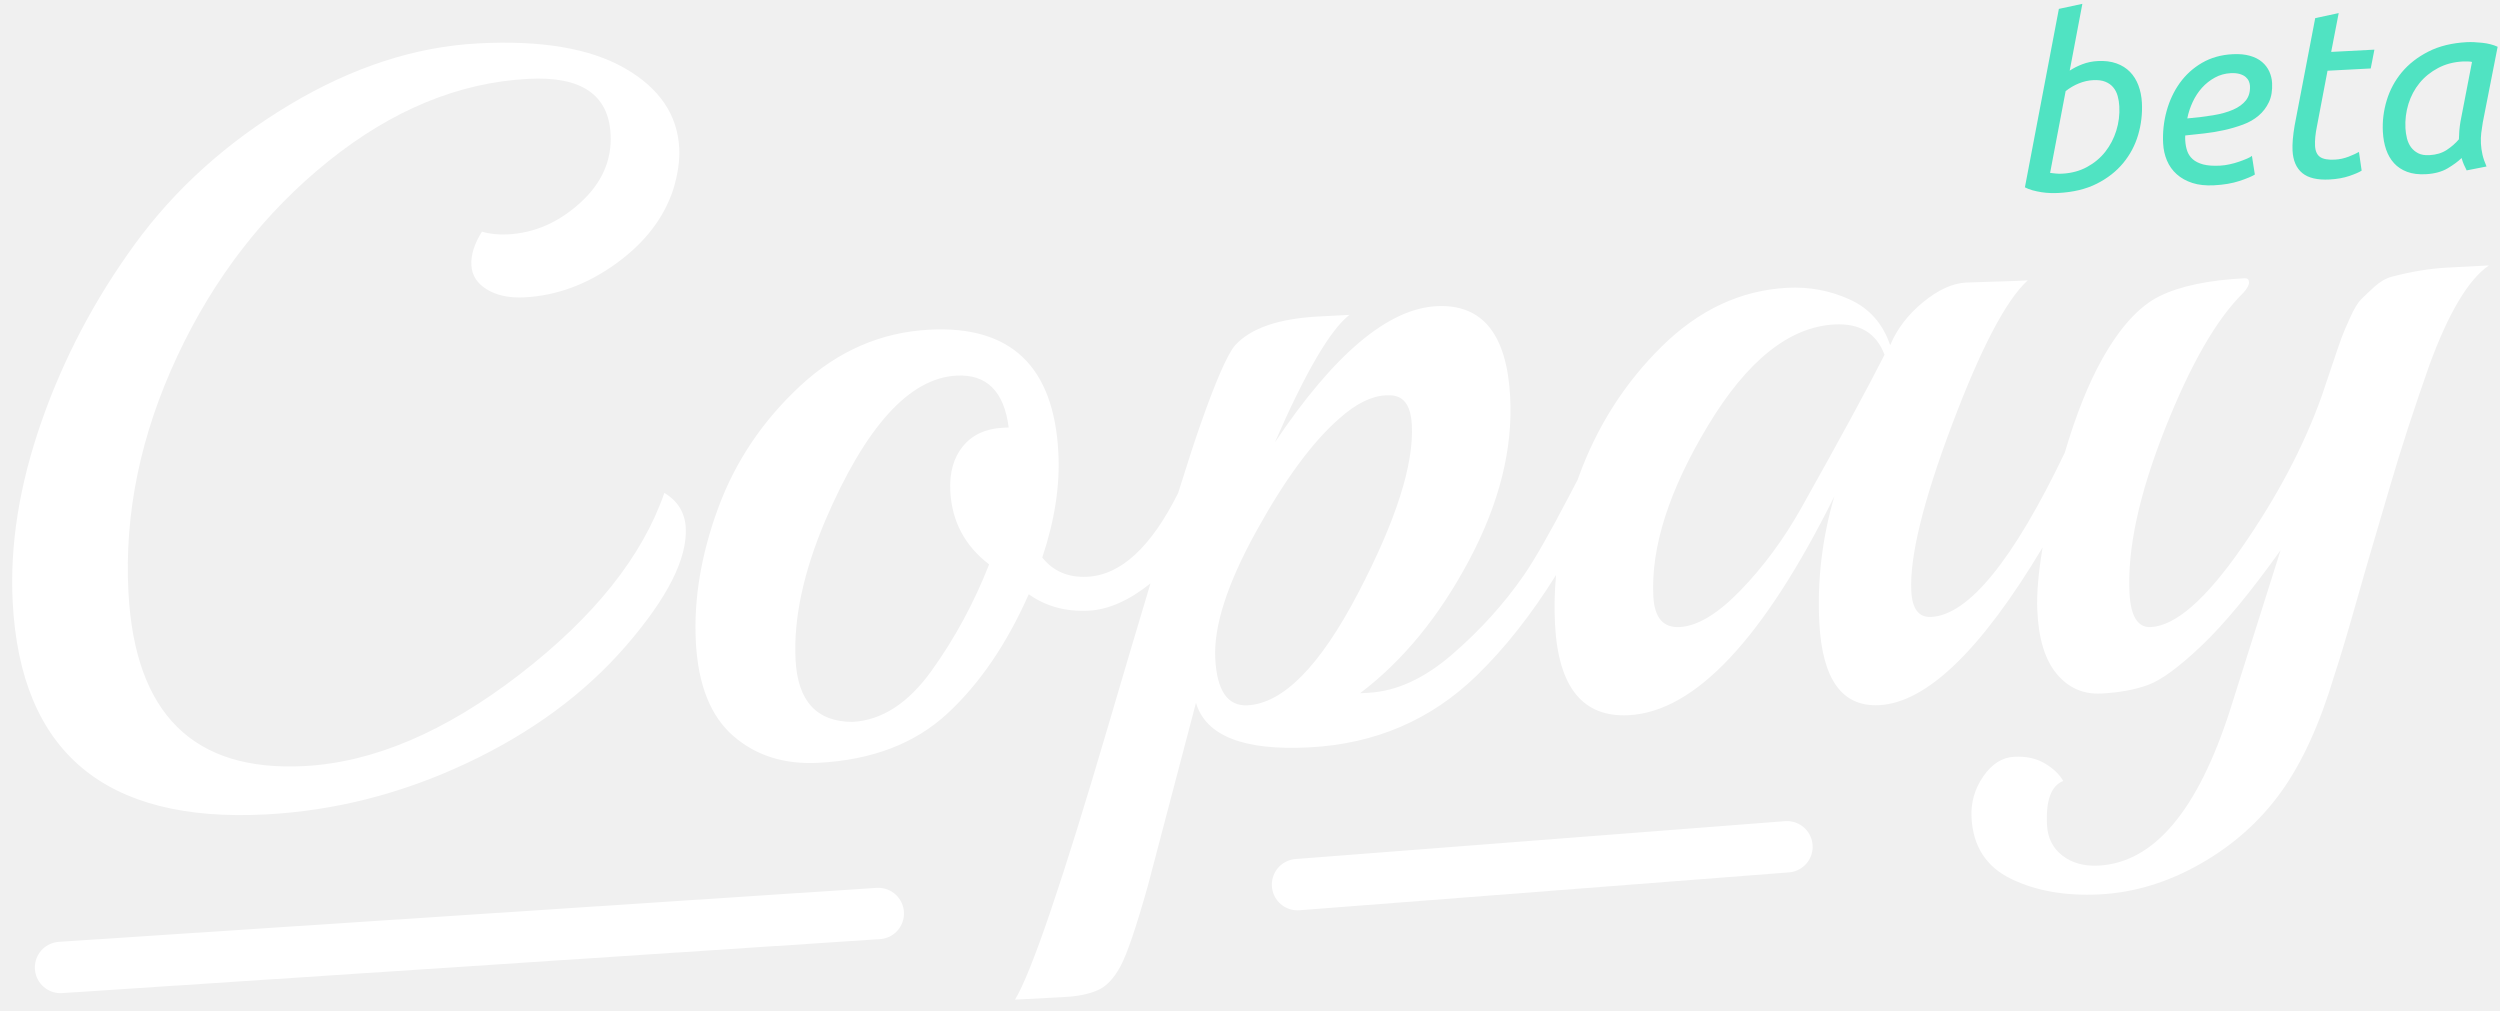
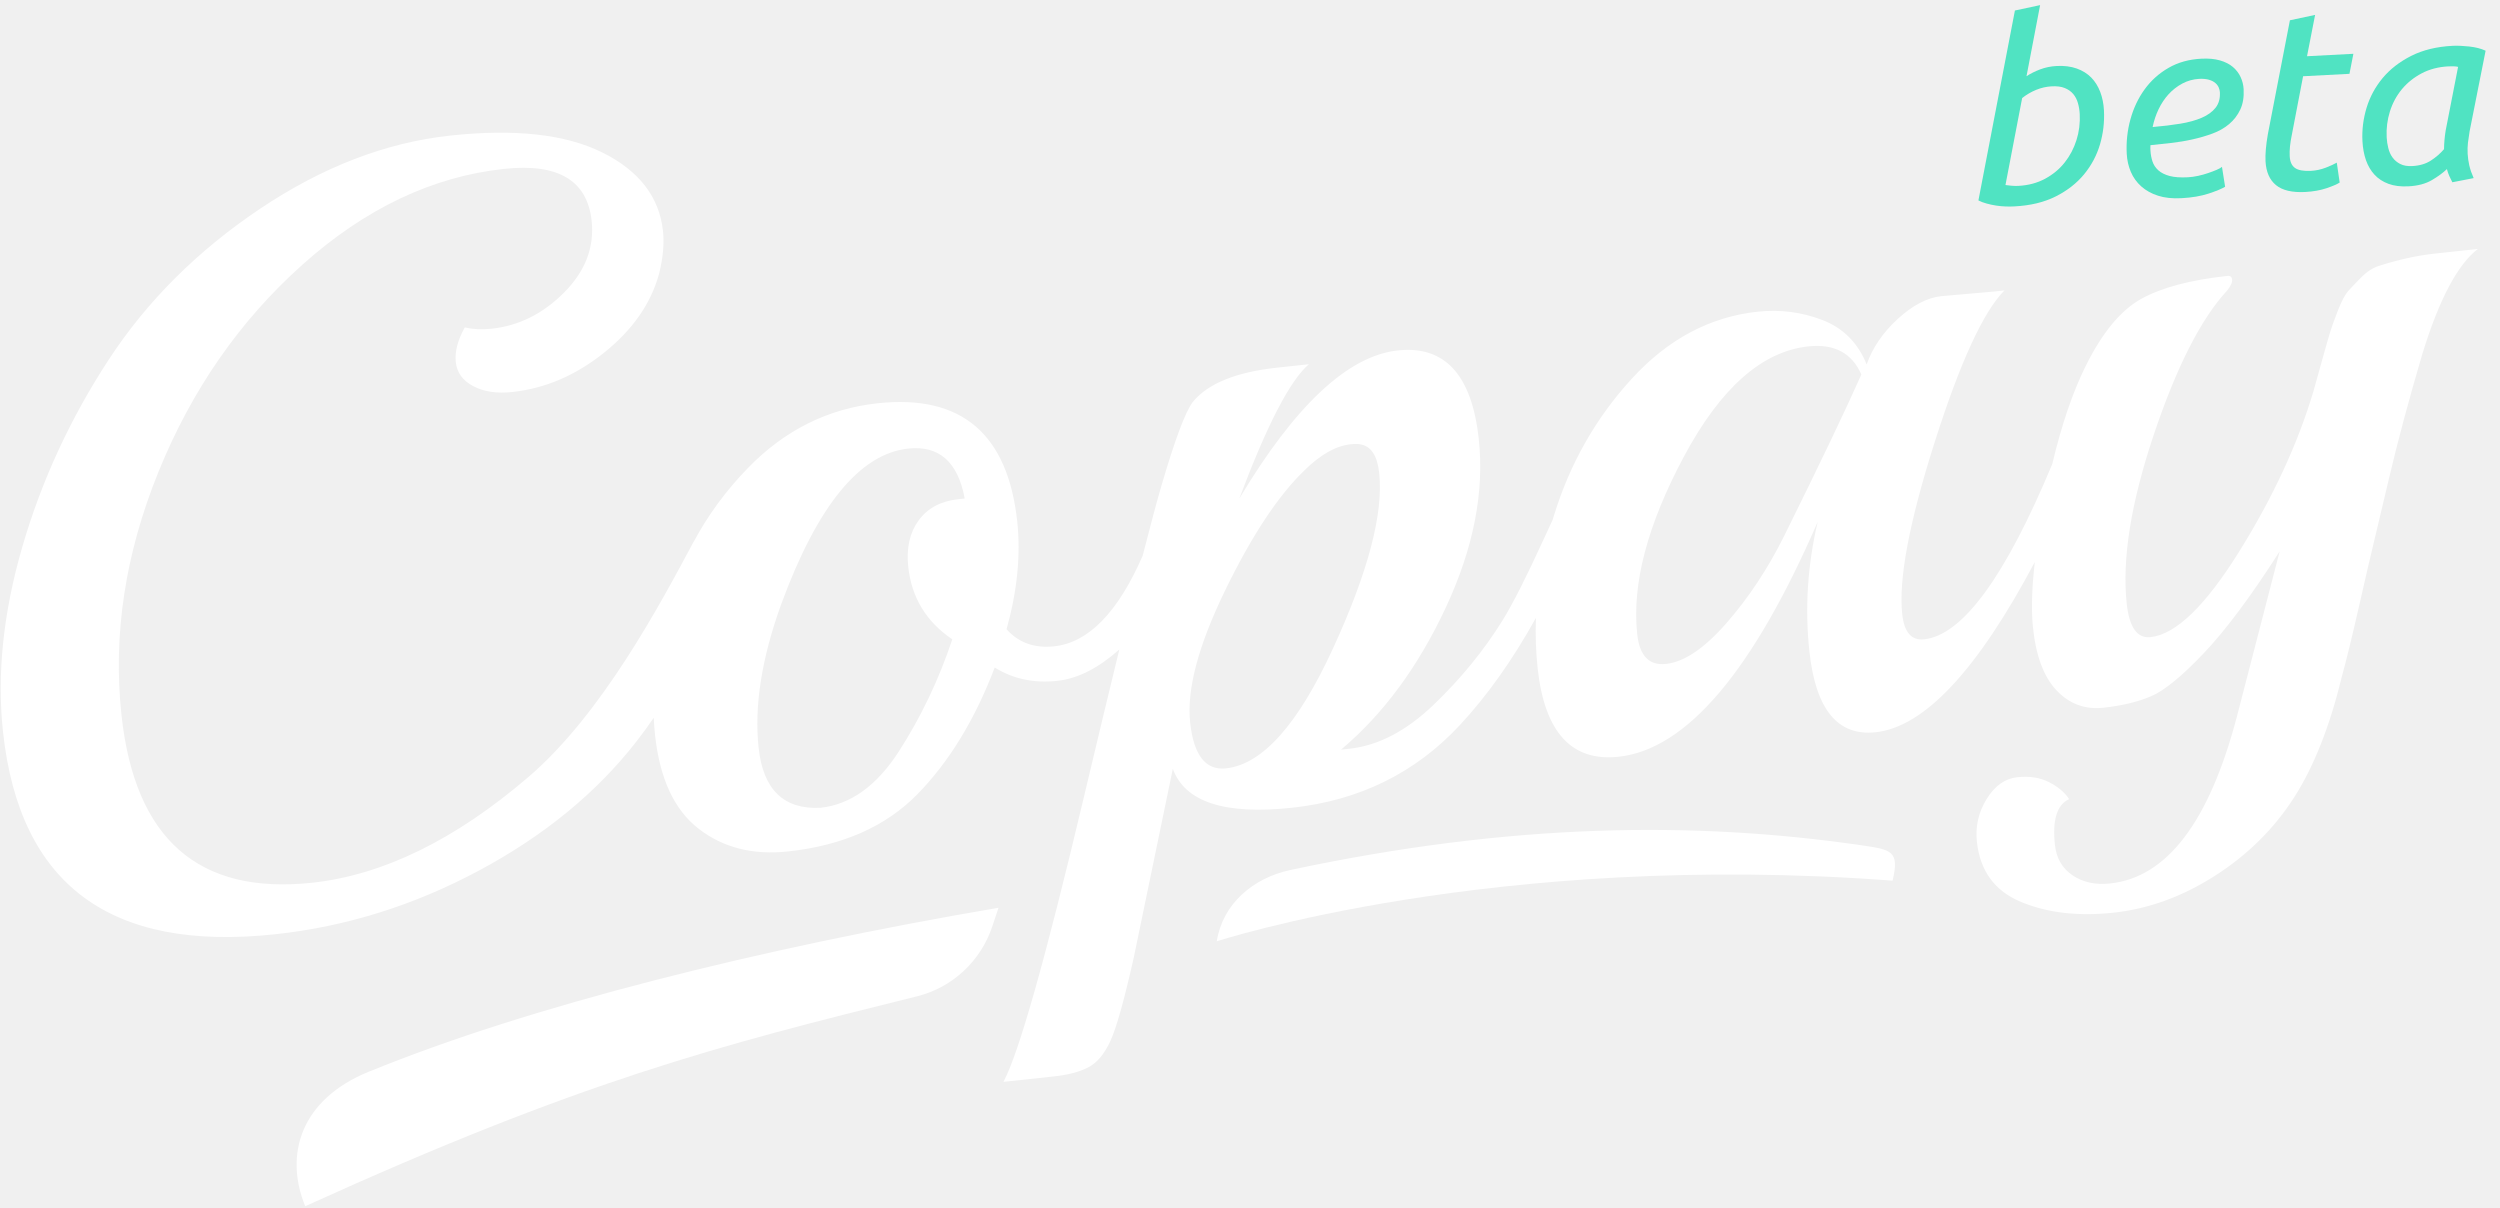
- <svg xmlns="http://www.w3.org/2000/svg" width="146px" height="59px" viewBox="0 0 146 59" version="1.1">
-   <description>Created with Sketch.</description>
+ <svg xmlns="http://www.w3.org/2000/svg" width="147px" height="71px" viewBox="0 0 147 71" version="1.1">
  <defs />
-   <g id="Login" stroke="none" stroke-width="1" fill="none" fill-rule="evenodd">
-     <g id="1" transform="translate(-476, -40)">
-       <g id="Copay-+-Path-1-+-Path-1-copy-+-beta" transform="translate(475, 26)">
-         <g id="Copay-+-Path-1-+-Path-1-copy">
-           <path d="M4.569,70.92 L52.264,66.935" id="Path-1" stroke="#FFFFFF" stroke-width="3" stroke-linecap="round" transform="translate(28.56855, 68.75012) rotate(1) translate(-28.56855, -68.75012) " />
-           <path d="M76.794,65.914 L105.336,63.204" id="Path-1-copy" stroke="#FFFFFF" stroke-width="3" stroke-linecap="round" transform="translate(91.16901, 64.66326) rotate(1) translate(-91.16901, -64.66326) " />
-           <path d="M120.07,48.374 C116.173,54.175 112.835,57.076 110.057,57.076 C107.897,57.076 106.817,55.414 106.817,52.091 C106.817,49.609 107.237,47.167 108.077,44.765 C103.517,52.852 99.297,56.896 95.417,56.896 C92.737,56.896 91.397,55.054 91.397,51.371 C91.397,50.417 91.468,49.459 91.609,48.496 C90.034,50.748 88.384,52.627 86.657,54.133 C83.857,56.575 80.537,57.796 76.697,57.796 C72.857,57.796 70.697,56.816 70.217,54.854 L66.857,65.363 C66.057,67.725 65.447,69.256 65.027,69.957 C64.607,70.657 64.137,71.108 63.617,71.308 C63.097,71.508 62.437,71.608 61.637,71.608 L58.757,71.608 C59.797,70.087 61.897,64.832 65.057,55.845 C66.14,52.763 67.098,50.064 67.93,47.747 L67.93,47.747 C66.628,48.682 65.401,49.149 64.247,49.149 C62.907,49.149 61.757,48.769 60.797,48.008 C59.357,50.85 57.647,53.092 55.667,54.734 C53.687,56.375 51.137,57.196 48.017,57.196 C46.017,57.196 44.387,56.585 43.127,55.364 C41.867,54.143 41.237,52.282 41.237,49.78 C41.237,47.277 41.807,44.695 42.947,42.033 C44.087,39.371 45.807,37.079 48.107,35.157 C50.407,33.235 52.977,32.275 55.817,32.275 C60.577,32.275 62.957,34.797 62.957,39.841 C62.957,41.763 62.537,43.784 61.697,45.906 C62.297,46.747 63.157,47.167 64.277,47.167 C66.23,47.167 68.077,45.633 69.818,42.563 C70.458,40.837 70.961,39.53 71.327,38.64 C72.347,36.158 73.097,34.657 73.577,34.136 C74.537,33.175 76.197,32.695 78.557,32.695 L80.357,32.695 C79.197,33.496 77.617,35.898 75.617,39.901 C79.337,34.937 82.617,32.455 85.457,32.455 C88.137,32.455 89.477,34.296 89.477,37.979 C89.477,41.022 88.517,44.145 86.597,47.347 C84.677,50.55 82.417,53.032 79.817,54.794 L80.297,54.794 C81.937,54.794 83.607,54.133 85.307,52.812 C87.007,51.491 88.477,50.03 89.717,48.428 C90.397,47.548 91.357,46.056 92.597,43.955 C92.799,43.612 92.986,43.298 93.157,43.011 L93.157,43.011 C93.18,42.955 93.203,42.899 93.227,42.844 C94.447,39.961 96.197,37.509 98.477,35.487 C100.757,33.466 103.257,32.455 105.977,32.455 C107.257,32.455 108.457,32.745 109.577,33.326 C110.697,33.906 111.437,34.837 111.797,36.118 C112.237,35.197 112.917,34.396 113.837,33.716 C114.757,33.035 115.617,32.695 116.417,32.695 L119.417,32.755 L120.017,32.755 C118.697,33.836 117.077,36.568 115.157,40.952 C113.237,45.336 112.277,48.528 112.277,50.53 C112.277,51.571 112.637,52.091 113.357,52.091 C115.55,52.091 118.315,49.033 121.652,42.916 C122.417,40.744 123.242,38.958 124.127,37.559 C125.267,35.758 126.447,34.597 127.667,34.076 C128.887,33.556 130.557,33.295 132.677,33.295 C132.837,33.295 132.917,33.376 132.917,33.536 C132.917,33.696 132.797,33.896 132.557,34.136 C130.917,35.577 129.247,38.16 127.547,41.883 C125.847,45.606 124.997,48.749 124.997,51.311 C124.997,52.672 125.377,53.353 126.137,53.353 C127.577,53.353 129.417,51.911 131.657,49.029 C133.897,46.146 135.617,43.264 136.817,40.382 C136.977,39.981 137.207,39.401 137.507,38.64 C137.807,37.879 138.017,37.359 138.137,37.079 C138.257,36.798 138.447,36.408 138.707,35.908 C138.967,35.407 139.197,35.067 139.397,34.887 C139.597,34.707 139.867,34.476 140.207,34.196 C140.547,33.916 140.897,33.736 141.257,33.656 C142.417,33.416 143.497,33.295 144.497,33.295 L146.957,33.295 C145.717,34.056 144.457,35.938 143.177,38.94 C142.137,41.462 141.257,43.754 140.537,45.816 C139.817,47.878 139.377,49.129 139.217,49.569 C139.057,50.01 138.687,51.081 138.107,52.782 C137.527,54.484 137.057,55.795 136.697,56.715 C135.697,59.518 134.537,61.74 133.217,63.381 C131.897,65.022 130.257,66.334 128.297,67.314 C126.337,68.295 124.357,68.786 122.357,68.786 C120.357,68.786 118.647,68.395 117.227,67.615 C115.807,66.834 115.097,65.603 115.097,63.922 C115.097,63.041 115.367,62.25 115.907,61.55 C116.447,60.849 117.067,60.499 117.767,60.499 C118.467,60.499 119.057,60.659 119.537,60.979 C120.017,61.299 120.357,61.66 120.557,62.06 C119.837,62.3 119.477,63.141 119.477,64.582 C119.477,65.343 119.747,65.953 120.287,66.414 C120.827,66.874 121.517,67.104 122.357,67.104 C125.597,67.104 128.317,64.202 130.517,58.397 L133.937,49.269 C132.057,51.631 130.427,53.403 129.047,54.584 C127.667,55.765 126.587,56.475 125.807,56.715 C125.027,56.956 124.107,57.076 123.047,57.076 C121.987,57.076 121.137,56.645 120.497,55.785 C119.857,54.924 119.547,53.663 119.567,52.001 C119.579,51.033 119.746,49.824 120.07,48.374 Z M41.297,23.327 C40.657,24.968 39.467,26.35 37.727,27.471 C35.987,28.591 34.177,29.152 32.297,29.152 C31.417,29.152 30.697,28.962 30.137,28.581 C29.577,28.201 29.297,27.711 29.297,27.11 C29.297,26.51 29.537,25.869 30.017,25.189 C30.457,25.349 30.957,25.429 31.517,25.429 C33.077,25.429 34.517,24.888 35.837,23.807 C37.157,22.727 37.817,21.425 37.817,19.904 C37.817,17.582 36.277,16.421 33.197,16.421 C29.117,16.421 25.137,17.822 21.257,20.625 C17.377,23.427 14.247,27.06 11.867,31.524 C9.487,35.988 8.297,40.522 8.297,45.126 C8.297,52.252 11.537,55.815 18.017,55.815 C22.057,55.815 26.337,54.253 30.857,51.131 C35.377,48.008 38.377,44.625 39.857,40.982 C40.617,41.502 40.997,42.203 40.997,43.084 C40.997,44.885 39.717,47.117 37.157,49.78 C34.597,52.442 31.377,54.564 27.497,56.145 C23.617,57.726 19.657,58.517 15.617,58.517 C6.217,58.517 1.517,54.133 1.517,45.366 C1.517,42.043 2.257,38.57 3.737,34.947 C5.217,31.324 7.217,27.961 9.737,24.858 C12.257,21.756 15.407,19.204 19.187,17.202 C22.967,15.2 26.697,14.199 30.377,14.199 C34.057,14.199 36.877,14.83 38.837,16.091 C40.797,17.352 41.777,18.963 41.777,20.925 C41.777,21.646 41.617,22.446 41.297,23.327 Z M60.137,38.22 C59.977,36.098 59.017,35.037 57.257,35.037 C54.497,35.037 51.797,37.719 49.157,43.084 C47.717,46.046 46.997,48.729 46.997,51.131 C46.997,53.533 48.037,54.794 50.117,54.914 C51.837,54.914 53.427,54.003 54.887,52.182 C56.347,50.36 57.577,48.348 58.577,46.146 C57.217,44.985 56.537,43.524 56.537,41.763 C56.537,40.682 56.827,39.821 57.407,39.18 C57.987,38.54 58.777,38.22 59.777,38.22 L60.137,38.22 Z M82.757,37.559 C82.637,37.519 82.457,37.499 82.217,37.499 C81.377,37.499 80.457,37.899 79.457,38.7 C77.817,39.981 76.077,42.103 74.237,45.066 C72.397,48.028 71.477,50.45 71.477,52.332 C71.477,54.213 72.057,55.154 73.217,55.154 C75.297,55.154 77.557,53.092 79.997,48.969 C82.437,44.845 83.657,41.623 83.657,39.301 C83.657,38.3 83.357,37.719 82.757,37.559 Z M111.437,36.658 C111.037,35.377 110.097,34.737 108.617,34.737 C105.977,34.737 103.417,36.568 100.937,40.231 C98.457,43.895 97.217,47.167 97.217,50.05 C97.217,51.291 97.697,51.911 98.657,51.911 C99.697,51.911 100.917,51.261 102.317,49.96 C103.717,48.659 104.977,47.127 106.097,45.366 C108.577,41.442 110.357,38.54 111.437,36.658 Z" id="Copay" fill="#FFFFFF" transform="translate(74.22535, 42.97372) rotate(-3) translate(-74.22535, -42.97372) " />
-         </g>
-         <path d="M121.942,17.545 C122.161,17.415 122.413,17.304 122.699,17.211 C122.984,17.118 123.289,17.072 123.612,17.072 C124.022,17.072 124.381,17.137 124.691,17.266 C125,17.396 125.255,17.575 125.454,17.803 C125.654,18.03 125.804,18.302 125.904,18.617 C126.004,18.933 126.054,19.272 126.054,19.634 C126.054,20.274 125.949,20.894 125.74,21.492 C125.531,22.091 125.212,22.625 124.783,23.094 C124.355,23.562 123.82,23.938 123.177,24.222 C122.534,24.505 121.78,24.646 120.914,24.646 C120.771,24.646 120.614,24.639 120.443,24.625 C120.271,24.611 120.098,24.586 119.922,24.549 C119.745,24.512 119.574,24.465 119.407,24.41 C119.241,24.354 119.096,24.289 118.972,24.215 L121.499,13.911 L122.884,13.688 L121.942,17.545 Z M123.284,18.172 C122.999,18.172 122.715,18.22 122.435,18.318 C122.154,18.415 121.89,18.552 121.642,18.729 L120.486,23.449 C120.581,23.467 120.69,23.486 120.814,23.504 C120.938,23.523 121.061,23.532 121.185,23.532 C121.728,23.532 122.218,23.428 122.656,23.219 C123.094,23.01 123.465,22.732 123.77,22.384 C124.074,22.035 124.31,21.636 124.476,21.186 C124.643,20.736 124.726,20.265 124.726,19.773 C124.726,19.569 124.705,19.369 124.662,19.174 C124.619,18.979 124.543,18.807 124.433,18.659 C124.324,18.51 124.176,18.392 123.991,18.304 C123.805,18.216 123.57,18.172 123.284,18.172 Z M130.009,24.674 C129.524,24.674 129.105,24.607 128.753,24.472 C128.401,24.338 128.105,24.152 127.867,23.915 C127.629,23.679 127.453,23.402 127.339,23.087 C127.225,22.771 127.168,22.437 127.168,22.084 C127.168,21.434 127.268,20.808 127.468,20.204 C127.668,19.601 127.953,19.067 128.324,18.603 C128.696,18.139 129.148,17.77 129.681,17.496 C130.214,17.222 130.818,17.085 131.494,17.085 C131.884,17.085 132.22,17.134 132.501,17.232 C132.782,17.329 133.01,17.461 133.186,17.629 C133.362,17.796 133.493,17.988 133.579,18.206 C133.665,18.424 133.707,18.65 133.707,18.882 C133.707,19.318 133.626,19.687 133.465,19.989 C133.303,20.29 133.089,20.543 132.822,20.747 C132.556,20.952 132.244,21.11 131.887,21.221 C131.53,21.332 131.159,21.42 130.773,21.485 C130.388,21.55 129.997,21.595 129.602,21.618 C129.207,21.641 128.834,21.662 128.481,21.68 C128.472,21.755 128.467,21.815 128.467,21.861 L128.467,21.973 C128.467,22.186 128.493,22.388 128.546,22.579 C128.598,22.769 128.696,22.936 128.838,23.08 C128.981,23.224 129.179,23.337 129.431,23.421 C129.683,23.504 130.014,23.546 130.423,23.546 C130.604,23.546 130.792,23.53 130.987,23.497 C131.182,23.465 131.368,23.423 131.544,23.372 C131.72,23.321 131.877,23.27 132.015,23.219 C132.153,23.168 132.251,23.119 132.308,23.073 L132.422,24.173 C132.232,24.275 131.925,24.384 131.501,24.5 C131.078,24.616 130.58,24.674 130.009,24.674 Z M128.653,20.692 C129.205,20.673 129.709,20.638 130.166,20.587 C130.623,20.536 131.018,20.448 131.351,20.323 C131.685,20.197 131.944,20.028 132.13,19.815 C132.315,19.601 132.408,19.323 132.408,18.979 C132.408,18.896 132.391,18.807 132.358,18.715 C132.325,18.622 132.268,18.536 132.187,18.457 C132.106,18.378 131.994,18.313 131.851,18.262 C131.708,18.211 131.532,18.185 131.323,18.185 C130.99,18.185 130.678,18.255 130.388,18.394 C130.097,18.534 129.838,18.717 129.609,18.944 C129.381,19.172 129.186,19.436 129.024,19.738 C128.862,20.04 128.738,20.358 128.653,20.692 Z M136.763,24.688 C136.049,24.688 135.525,24.535 135.192,24.229 C134.859,23.922 134.693,23.477 134.693,22.892 C134.693,22.511 134.759,22.024 134.892,21.43 L136.42,15.234 L137.805,15.011 L137.248,17.253 L139.776,17.253 L139.504,18.339 L136.977,18.339 L136.192,21.541 C136.078,21.977 136.02,22.358 136.02,22.683 C136.02,22.989 136.106,23.21 136.277,23.344 C136.449,23.479 136.734,23.546 137.134,23.546 C137.41,23.546 137.682,23.502 137.948,23.414 C138.215,23.326 138.419,23.245 138.562,23.17 L138.662,24.27 C138.519,24.354 138.276,24.444 137.934,24.542 C137.591,24.639 137.201,24.688 136.763,24.688 Z M144.787,24.577 C144.74,24.474 144.692,24.361 144.645,24.235 C144.597,24.11 144.559,23.978 144.53,23.839 C144.321,24.024 144.04,24.21 143.688,24.396 C143.336,24.581 142.903,24.674 142.389,24.674 C141.97,24.674 141.61,24.609 141.311,24.479 C141.011,24.349 140.766,24.168 140.575,23.936 C140.385,23.704 140.244,23.43 140.154,23.115 C140.064,22.799 140.018,22.451 140.018,22.07 C140.018,21.448 140.125,20.84 140.34,20.246 C140.554,19.652 140.875,19.123 141.303,18.659 C141.732,18.195 142.27,17.819 142.917,17.531 C143.564,17.243 144.321,17.099 145.187,17.099 C145.444,17.099 145.744,17.127 146.087,17.183 C146.429,17.239 146.725,17.331 146.972,17.461 L145.873,21.834 C145.825,22.047 145.785,22.251 145.751,22.446 C145.718,22.641 145.701,22.845 145.701,23.059 C145.701,23.272 145.72,23.488 145.758,23.706 C145.796,23.924 145.863,24.159 145.958,24.41 L144.787,24.577 Z M142.66,23.574 C143.06,23.574 143.402,23.491 143.688,23.323 C143.974,23.156 144.221,22.961 144.43,22.739 C144.44,22.581 144.457,22.416 144.48,22.244 C144.504,22.073 144.535,21.899 144.573,21.722 L145.43,18.269 C145.382,18.25 145.304,18.237 145.194,18.227 C145.085,18.218 144.987,18.213 144.902,18.213 C144.359,18.213 143.869,18.315 143.431,18.52 C142.993,18.724 142.619,18.995 142.31,19.334 C142.001,19.673 141.763,20.068 141.596,20.518 C141.43,20.968 141.346,21.439 141.346,21.931 C141.346,22.126 141.365,22.323 141.403,22.523 C141.441,22.722 141.511,22.899 141.61,23.052 C141.71,23.205 141.844,23.33 142.01,23.428 C142.177,23.525 142.393,23.574 142.66,23.574 Z" id="beta" fill="#50E3C2" transform="translate(132.972, 19.188) rotate(-3) translate(-132.972, -19.188) " />
-       </g>
+   <g id="Page-1" stroke="none" stroke-width="1" fill="none" fill-rule="evenodd">
+     <g id="Imported-Layers">
+       <path d="M145.098,9.042 C145.086,8.813 145.092,8.594 145.117,8.383 C145.142,8.173 145.174,7.952 145.213,7.721 L146.154,2.981 C145.88,2.856 145.556,2.773 145.183,2.733 C144.81,2.693 144.485,2.68 144.208,2.694 C143.273,2.743 142.466,2.94 141.783,3.284 C141.101,3.629 140.542,4.061 140.106,4.582 C139.671,5.103 139.354,5.686 139.156,6.334 C138.959,6.982 138.877,7.639 138.912,8.304 C138.934,8.711 139.002,9.081 139.117,9.414 C139.233,9.746 139.4,10.031 139.618,10.269 C139.836,10.507 140.111,10.686 140.442,10.809 C140.772,10.931 141.163,10.98 141.615,10.956 C142.17,10.928 142.632,10.804 143.002,10.586 C143.37,10.367 143.663,10.152 143.878,9.942 C143.917,10.089 143.965,10.229 144.024,10.36 C144.083,10.492 144.14,10.61 144.198,10.717 L145.451,10.473 C145.334,10.209 145.249,9.962 145.195,9.731 C145.143,9.5 145.11,9.27 145.098,9.042 L145.098,9.042 Z M143.805,7.675 C143.774,7.866 143.751,8.054 143.735,8.239 C143.719,8.424 143.711,8.601 143.709,8.771 C143.495,9.021 143.239,9.243 142.941,9.438 C142.642,9.633 142.277,9.742 141.846,9.764 C141.559,9.78 141.323,9.739 141.137,9.644 C140.952,9.55 140.801,9.423 140.685,9.265 C140.568,9.107 140.484,8.922 140.432,8.71 C140.379,8.499 140.348,8.289 140.337,8.08 C140.309,7.554 140.373,7.045 140.527,6.554 C140.681,6.063 140.916,5.628 141.23,5.247 C141.545,4.868 141.933,4.556 142.393,4.313 C142.854,4.07 143.377,3.933 143.962,3.903 C144.055,3.897 144.16,3.897 144.279,3.9 C144.398,3.904 144.483,3.915 144.535,3.932 L143.805,7.675 L143.805,7.675 Z" id="Fill-1" fill="#50E3C2" />
+       <path d="M135.548,11.289 C134.778,11.329 134.204,11.194 133.828,10.885 C133.451,10.576 133.247,10.109 133.213,9.483 C133.192,9.076 133.237,8.551 133.347,7.908 L134.647,1.192 L136.128,0.876 L135.653,3.306 L138.379,3.163 L138.148,4.341 L135.422,4.483 L134.755,7.954 C134.656,8.427 134.616,8.837 134.635,9.185 C134.652,9.513 134.756,9.744 134.949,9.878 C135.141,10.013 135.453,10.068 135.884,10.046 C136.182,10.03 136.472,9.968 136.755,9.859 C137.037,9.749 137.253,9.651 137.403,9.563 L137.573,10.734 C137.423,10.832 137.167,10.942 136.803,11.066 C136.439,11.189 136.02,11.264 135.548,11.289" id="Fill-2" fill="#50E3C2" />
+       <path d="M131.749,4.533 C131.644,4.305 131.492,4.106 131.293,3.937 C131.093,3.768 130.84,3.639 130.531,3.551 C130.223,3.462 129.858,3.429 129.438,3.451 C128.708,3.489 128.064,3.67 127.505,3.993 C126.945,4.316 126.478,4.737 126.104,5.254 C125.729,5.771 125.451,6.358 125.27,7.015 C125.088,7.672 125.016,8.348 125.052,9.043 C125.072,9.42 125.152,9.775 125.293,10.106 C125.434,10.438 125.639,10.723 125.909,10.963 C126.18,11.203 126.508,11.385 126.896,11.509 C127.283,11.633 127.739,11.682 128.263,11.654 C128.878,11.622 129.412,11.532 129.862,11.384 C130.312,11.236 130.637,11.102 130.837,10.982 L130.652,9.811 C130.593,9.864 130.491,9.922 130.345,9.984 C130.199,10.047 130.032,10.11 129.844,10.174 C129.657,10.239 129.46,10.294 129.251,10.34 C129.042,10.386 128.84,10.414 128.645,10.424 C128.204,10.447 127.845,10.421 127.568,10.346 C127.291,10.27 127.072,10.161 126.91,10.014 C126.747,9.869 126.633,9.695 126.566,9.495 C126.499,9.293 126.459,9.079 126.447,8.851 L126.441,8.731 C126.438,8.682 126.44,8.618 126.446,8.537 C126.825,8.498 127.227,8.454 127.651,8.407 C128.076,8.36 128.495,8.291 128.907,8.199 C129.32,8.108 129.715,7.993 130.094,7.853 C130.472,7.714 130.8,7.528 131.075,7.294 C131.352,7.061 131.569,6.778 131.726,6.447 C131.884,6.115 131.95,5.715 131.926,5.248 C131.913,5 131.854,4.761 131.749,4.533 L131.749,4.533 Z M130.276,6.335 C130.088,6.574 129.818,6.77 129.465,6.923 C129.113,7.076 128.692,7.192 128.202,7.273 C127.712,7.353 127.17,7.419 126.575,7.47 C126.649,7.108 126.764,6.76 126.922,6.428 C127.08,6.097 127.275,5.803 127.508,5.546 C127.742,5.29 128.012,5.079 128.317,4.914 C128.623,4.749 128.955,4.657 129.314,4.637 C129.54,4.626 129.732,4.644 129.889,4.69 C130.046,4.737 130.17,4.8 130.262,4.88 C130.353,4.959 130.419,5.049 130.461,5.145 C130.501,5.243 130.525,5.337 130.529,5.426 C130.549,5.793 130.464,6.097 130.276,6.335 L130.276,6.335 Z" id="Fill-3" fill="#50E3C2" />
+       <path d="M123.493,5.405 C123.368,5.073 123.191,4.791 122.963,4.558 C122.735,4.327 122.45,4.15 122.109,4.028 C121.768,3.907 121.376,3.858 120.935,3.88 C120.586,3.899 120.26,3.965 119.957,4.081 C119.654,4.196 119.388,4.33 119.159,4.481 L119.959,0.301 L118.477,0.618 L116.331,11.785 C116.469,11.857 116.629,11.919 116.812,11.968 C116.995,12.019 117.182,12.059 117.374,12.088 C117.567,12.118 117.755,12.135 117.941,12.141 C118.126,12.146 118.296,12.145 118.45,12.137 C119.385,12.088 120.191,11.894 120.867,11.555 C121.544,11.216 122.101,10.784 122.537,10.258 C122.972,9.732 123.286,9.143 123.479,8.491 C123.671,7.838 123.749,7.169 123.712,6.484 C123.692,6.097 123.619,5.737 123.493,5.405 L123.493,5.405 Z M122.098,8.234 C121.943,8.725 121.712,9.166 121.403,9.555 C121.095,9.945 120.709,10.263 120.249,10.512 C119.788,10.76 119.266,10.899 118.68,10.93 C118.547,10.937 118.413,10.934 118.278,10.921 C118.144,10.908 118.025,10.894 117.921,10.88 L118.903,5.765 C119.16,5.562 119.437,5.4 119.734,5.28 C120.032,5.16 120.334,5.092 120.643,5.076 C120.951,5.06 121.207,5.093 121.412,5.178 C121.617,5.261 121.783,5.38 121.91,5.532 C122.037,5.686 122.128,5.865 122.185,6.071 C122.242,6.277 122.277,6.489 122.288,6.708 C122.316,7.234 122.252,7.743 122.098,8.234 L122.098,8.234 Z" id="Fill-4" fill="#50E3C2" />
+       <path d="M143.163,14.912 C142.132,15.022 141.031,15.266 139.862,15.639 C139.5,15.762 139.159,15.985 138.839,16.309 C138.52,16.634 138.267,16.899 138.08,17.105 C137.895,17.312 137.695,17.686 137.482,18.226 C137.27,18.766 137.117,19.187 137.024,19.487 C136.932,19.787 136.772,20.343 136.547,21.154 C136.323,21.965 136.15,22.584 136.029,23.011 C135.111,26.093 133.657,29.232 131.666,32.429 C129.676,35.625 127.939,37.303 126.454,37.463 C125.67,37.548 125.204,36.893 125.052,35.501 C124.769,32.881 125.297,29.573 126.637,25.575 C127.978,21.579 129.413,18.753 130.945,17.097 C131.165,16.825 131.267,16.606 131.249,16.442 C131.231,16.279 131.141,16.206 130.975,16.224 C128.79,16.459 127.096,16.911 125.896,17.578 C124.696,18.246 123.608,19.565 122.632,21.533 C121.874,23.062 121.221,24.981 120.673,27.286 C117.911,33.914 115.398,37.349 113.137,37.592 C112.394,37.672 111.966,37.18 111.851,36.115 C111.629,34.068 112.265,30.696 113.759,25.999 C115.253,21.303 116.621,18.328 117.862,17.076 L117.243,17.143 L114.143,17.415 C113.319,17.503 112.47,17.947 111.596,18.745 C110.723,19.543 110.11,20.437 109.759,21.428 C109.246,20.158 108.379,19.288 107.16,18.818 C105.942,18.349 104.672,18.186 103.352,18.327 C100.547,18.629 98.082,19.941 95.955,22.262 C93.828,24.582 92.295,27.285 91.356,30.368 C91.339,30.428 91.32,30.488 91.303,30.547 C91.158,30.859 91,31.202 90.83,31.574 C89.785,33.862 88.96,35.493 88.356,36.469 C87.255,38.245 85.901,39.903 84.295,41.443 C82.688,42.982 81.039,43.843 79.348,44.025 L78.853,44.079 C81.339,41.988 83.394,39.199 85.019,35.71 C86.644,32.222 87.288,28.922 86.951,25.809 C86.543,22.043 84.957,20.308 82.194,20.605 C79.266,20.92 76.158,23.823 72.873,29.313 C74.492,24.997 75.855,22.365 76.962,21.417 L75.106,21.617 C72.672,21.879 71.014,22.555 70.13,23.644 C69.693,24.229 69.087,25.848 68.309,28.5 C68.031,29.45 67.658,30.844 67.188,32.679 C65.733,36.012 63.998,37.787 61.986,38.004 C60.831,38.128 59.897,37.794 59.185,37 C59.817,34.737 60.025,32.623 59.813,30.657 C59.253,25.498 56.521,23.182 51.613,23.711 C48.684,24.026 46.141,25.294 43.982,27.515 C42.679,28.855 41.614,30.311 40.777,31.88 C40.784,31.864 40.791,31.845 40.798,31.83 C38.817,35.534 35.386,41.994 31.071,45.689 C26.756,49.385 22.516,51.457 18.35,51.905 C11.668,52.624 7.933,49.34 7.144,42.052 C6.634,37.343 7.358,32.574 9.318,27.745 C11.278,22.915 14.102,18.852 17.793,15.555 C21.482,12.258 25.431,10.383 29.638,9.931 C32.813,9.588 34.53,10.605 34.788,12.979 C34.956,14.535 34.419,15.94 33.178,17.192 C31.937,18.444 30.512,19.156 28.903,19.329 C28.326,19.391 27.802,19.365 27.331,19.25 C26.911,20 26.734,20.681 26.801,21.296 C26.867,21.91 27.21,22.38 27.83,22.707 C28.45,23.034 29.213,23.148 30.12,23.051 C32.059,22.842 33.863,22.068 35.533,20.728 C37.203,19.389 38.277,17.844 38.755,16.094 C38.987,15.158 39.064,14.321 38.984,13.584 C38.766,11.578 37.577,10.039 35.417,8.967 C33.256,7.894 30.279,7.562 26.484,7.971 C22.69,8.379 18.954,9.817 15.279,12.284 C11.603,14.751 8.638,17.71 6.383,21.163 C4.128,24.616 2.439,28.278 1.314,32.148 C0.189,36.018 -0.189,39.652 0.179,43.05 C1.151,52.017 6.482,55.979 16.175,54.935 C20.341,54.487 24.336,53.239 28.162,51.19 C31.987,49.143 35.072,46.615 37.416,43.608 C37.795,43.123 38.128,42.659 38.44,42.204 C38.456,42.55 38.481,42.893 38.518,43.233 C38.796,45.792 39.651,47.626 41.086,48.735 C42.52,49.844 44.268,50.287 46.331,50.066 C49.548,49.719 52.086,48.597 53.945,46.698 C55.805,44.799 57.321,42.317 58.49,39.25 C59.564,39.921 60.792,40.182 62.173,40.034 C63.363,39.906 64.577,39.291 65.816,38.191 C65.215,40.653 64.527,43.52 63.751,46.792 C61.489,56.335 59.905,61.942 59.001,63.613 L61.971,63.293 C62.796,63.205 63.465,63.029 63.979,62.767 C64.493,62.505 64.928,61.992 65.283,61.229 C65.639,60.465 66.098,58.832 66.661,56.326 L68.962,45.206 C69.674,47.158 72.01,47.923 75.969,47.496 C79.929,47.069 83.216,45.452 85.832,42.644 C87.446,40.912 88.94,38.807 90.314,36.329 C90.275,37.329 90.309,38.317 90.414,39.293 C90.822,43.06 92.408,44.794 95.171,44.497 C99.172,44.066 103.075,39.462 106.881,30.685 C106.281,33.235 106.119,35.779 106.394,38.318 C106.762,41.717 108.059,43.296 110.287,43.056 C113.151,42.748 116.271,39.41 119.647,33.045 C119.474,34.564 119.435,35.82 119.53,36.811 C119.694,38.512 120.153,39.767 120.908,40.576 C121.664,41.386 122.587,41.731 123.681,41.614 C124.773,41.496 125.708,41.271 126.486,40.939 C127.264,40.607 128.299,39.76 129.591,38.399 C130.883,37.038 132.368,35.045 134.044,32.421 L131.529,42.136 C129.904,48.317 127.421,51.588 124.08,51.948 C123.214,52.041 122.477,51.882 121.869,51.471 C121.262,51.06 120.915,50.466 120.831,49.688 C120.671,48.214 120.949,47.313 121.665,46.988 C121.415,46.601 121.024,46.27 120.493,45.996 C119.963,45.722 119.337,45.623 118.616,45.701 C117.893,45.779 117.293,46.205 116.814,46.982 C116.335,47.758 116.144,48.598 116.242,49.498 C116.428,51.218 117.296,52.398 118.847,53.039 C120.398,53.679 122.204,53.889 124.266,53.667 C126.329,53.445 128.316,52.723 130.228,51.503 C132.14,50.282 133.686,48.759 134.865,46.934 C136.045,45.108 136.995,42.708 137.715,39.73 C137.984,38.748 138.323,37.356 138.733,35.551 C139.143,33.746 139.405,32.61 139.522,32.142 C139.638,31.674 139.953,30.345 140.467,28.157 C140.981,25.968 141.635,23.526 142.428,20.831 C143.415,17.618 144.505,15.554 145.699,14.638 L143.163,14.912 L143.163,14.912 Z M56.354,29.352 C55.323,29.463 54.544,29.878 54.017,30.598 C53.49,31.317 53.286,32.23 53.406,33.335 C53.601,35.137 54.464,36.556 55.995,37.593 C55.207,39.955 54.162,42.149 52.859,44.174 C51.555,46.199 50.017,47.307 48.243,47.498 C46.086,47.606 44.873,46.432 44.607,43.976 C44.341,41.518 44.786,38.696 45.943,35.505 C48.071,29.726 50.557,26.683 53.403,26.377 C55.218,26.181 56.325,27.159 56.725,29.312 L56.354,29.352 L56.354,29.352 Z M72.088,45.18 C70.892,45.309 70.189,44.411 69.981,42.486 C69.772,40.562 70.453,37.983 72.022,34.748 C73.591,31.514 75.15,29.151 76.699,27.659 C77.642,26.729 78.546,26.217 79.412,26.124 C79.659,26.097 79.847,26.098 79.975,26.126 C80.611,26.223 80.986,26.783 81.096,27.807 C81.354,30.181 80.453,33.613 78.393,38.101 C76.335,42.589 74.232,44.949 72.088,45.18 L72.088,45.18 Z M104.906,31.519 C103.947,33.445 102.817,35.151 101.517,36.637 C100.218,38.124 99.032,38.924 97.96,39.039 C96.97,39.146 96.407,38.565 96.269,37.295 C95.949,34.347 96.866,30.862 99.017,26.841 C101.168,22.819 103.605,20.662 106.327,20.368 C107.853,20.204 108.893,20.755 109.447,22.021 C108.542,24.065 107.029,27.231 104.906,31.519 L104.906,31.519 Z" id="Fill-5" fill="#FFFFFF" />
+       <path d="M19.119,70.915 L19.124,70.925 C19.123,70.921 19.121,70.918 19.12,70.915 L19.119,70.915" id="Fill-6" fill="#FFFFFF" />
+       <path d="M58.712,53.376 C44.665,55.771 31.186,59.138 21.667,63.024 C17.699,64.644 16.698,67.875 17.946,70.925 C34.11,63.58 42.117,61.508 53.917,58.584 C56.01,58.066 57.675,56.501 58.352,54.461 C58.474,54.094 58.595,53.73 58.712,53.376" id="Fill-7" fill="#FFFFFF" />
+       <path d="M111.284,51.783 C111.702,50.029 111.223,49.96 109.433,49.7 C99.633,48.276 88.849,48.387 75.874,51.156 C73.688,51.622 71.89,53.146 71.547,55.349 C71.547,55.349 87.846,50.009 111.284,51.783" id="Fill-8" fill="#FFFFFF" />
    </g>
  </g>
</svg>
